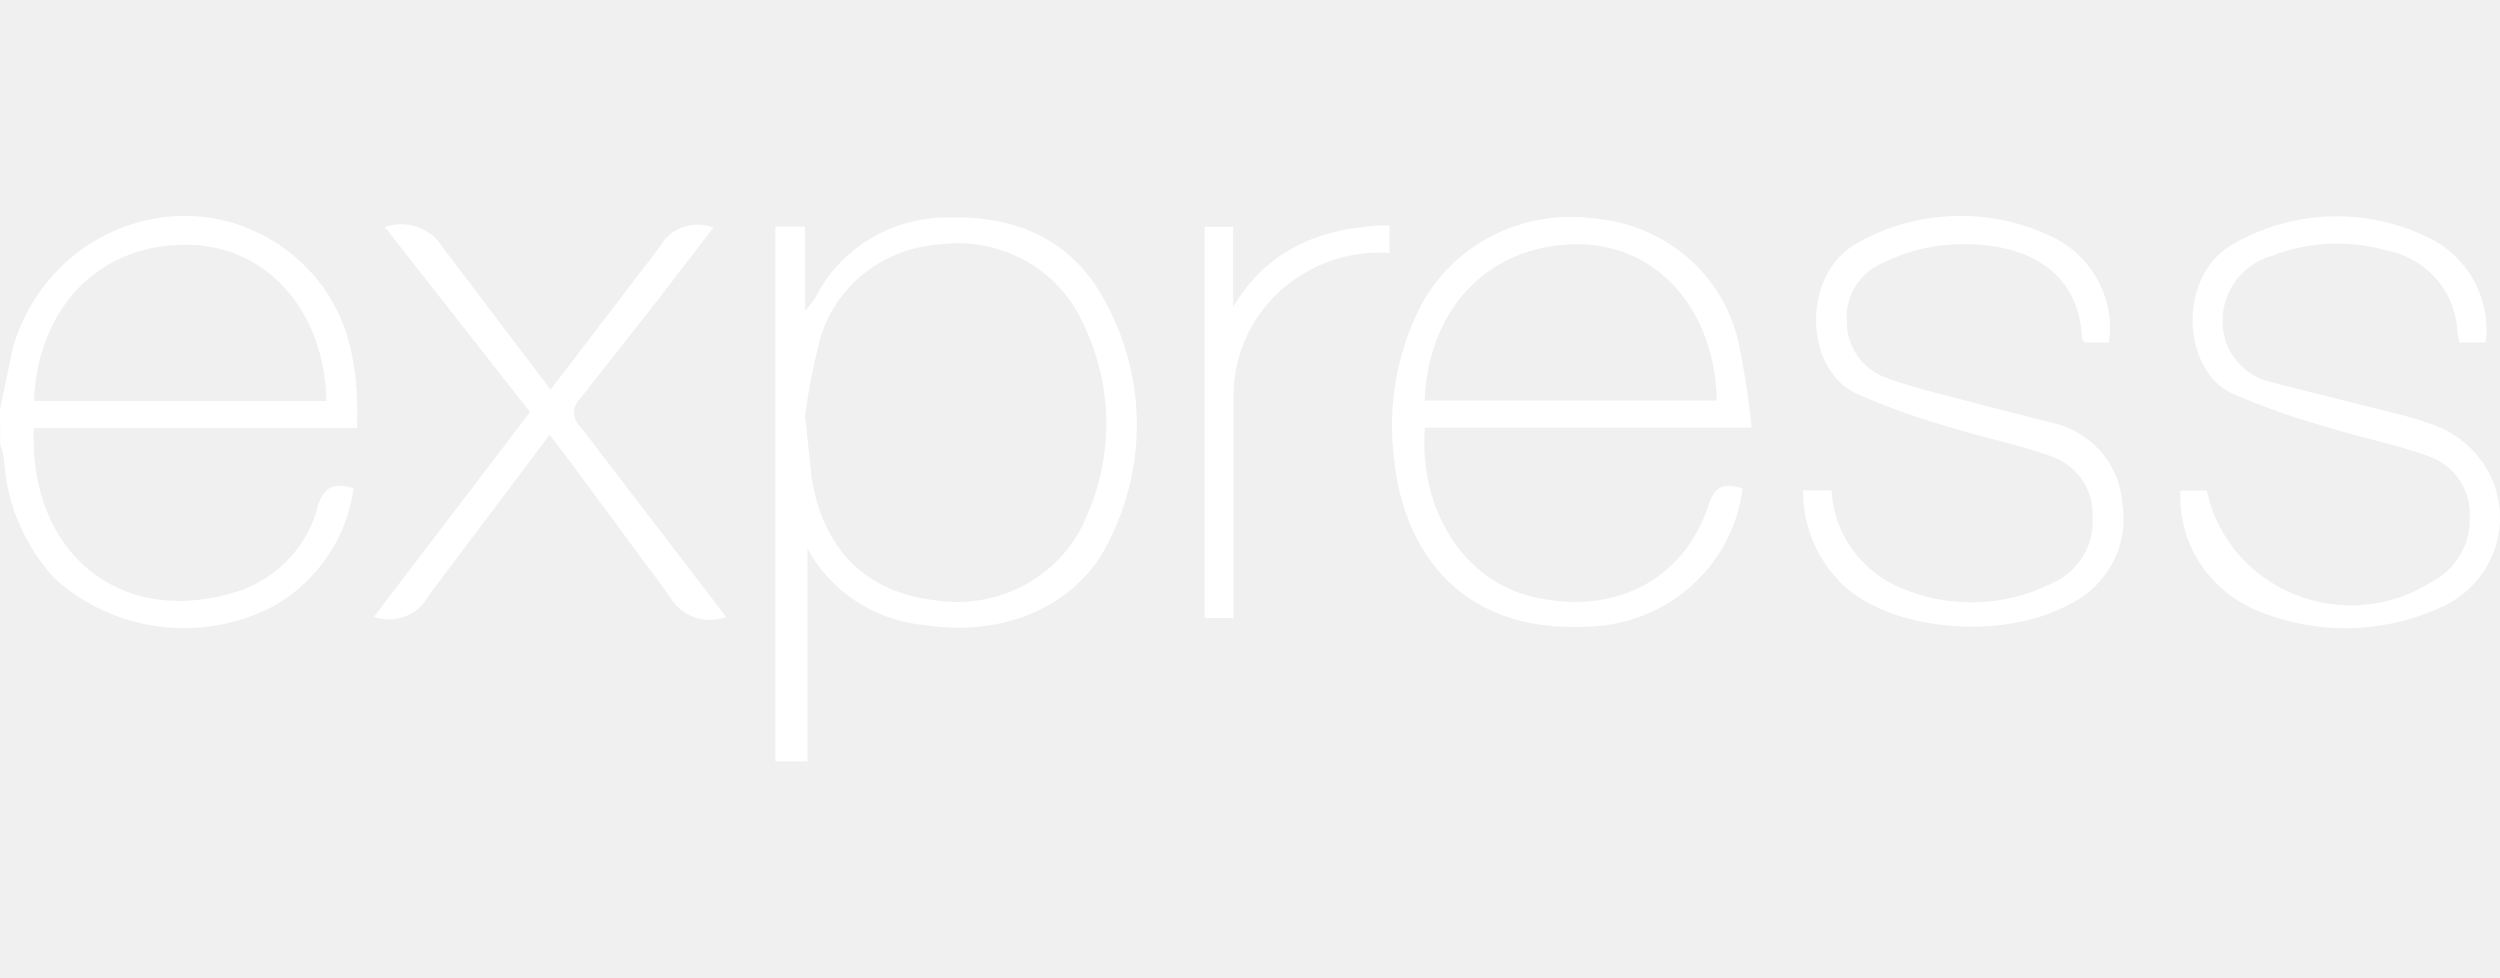
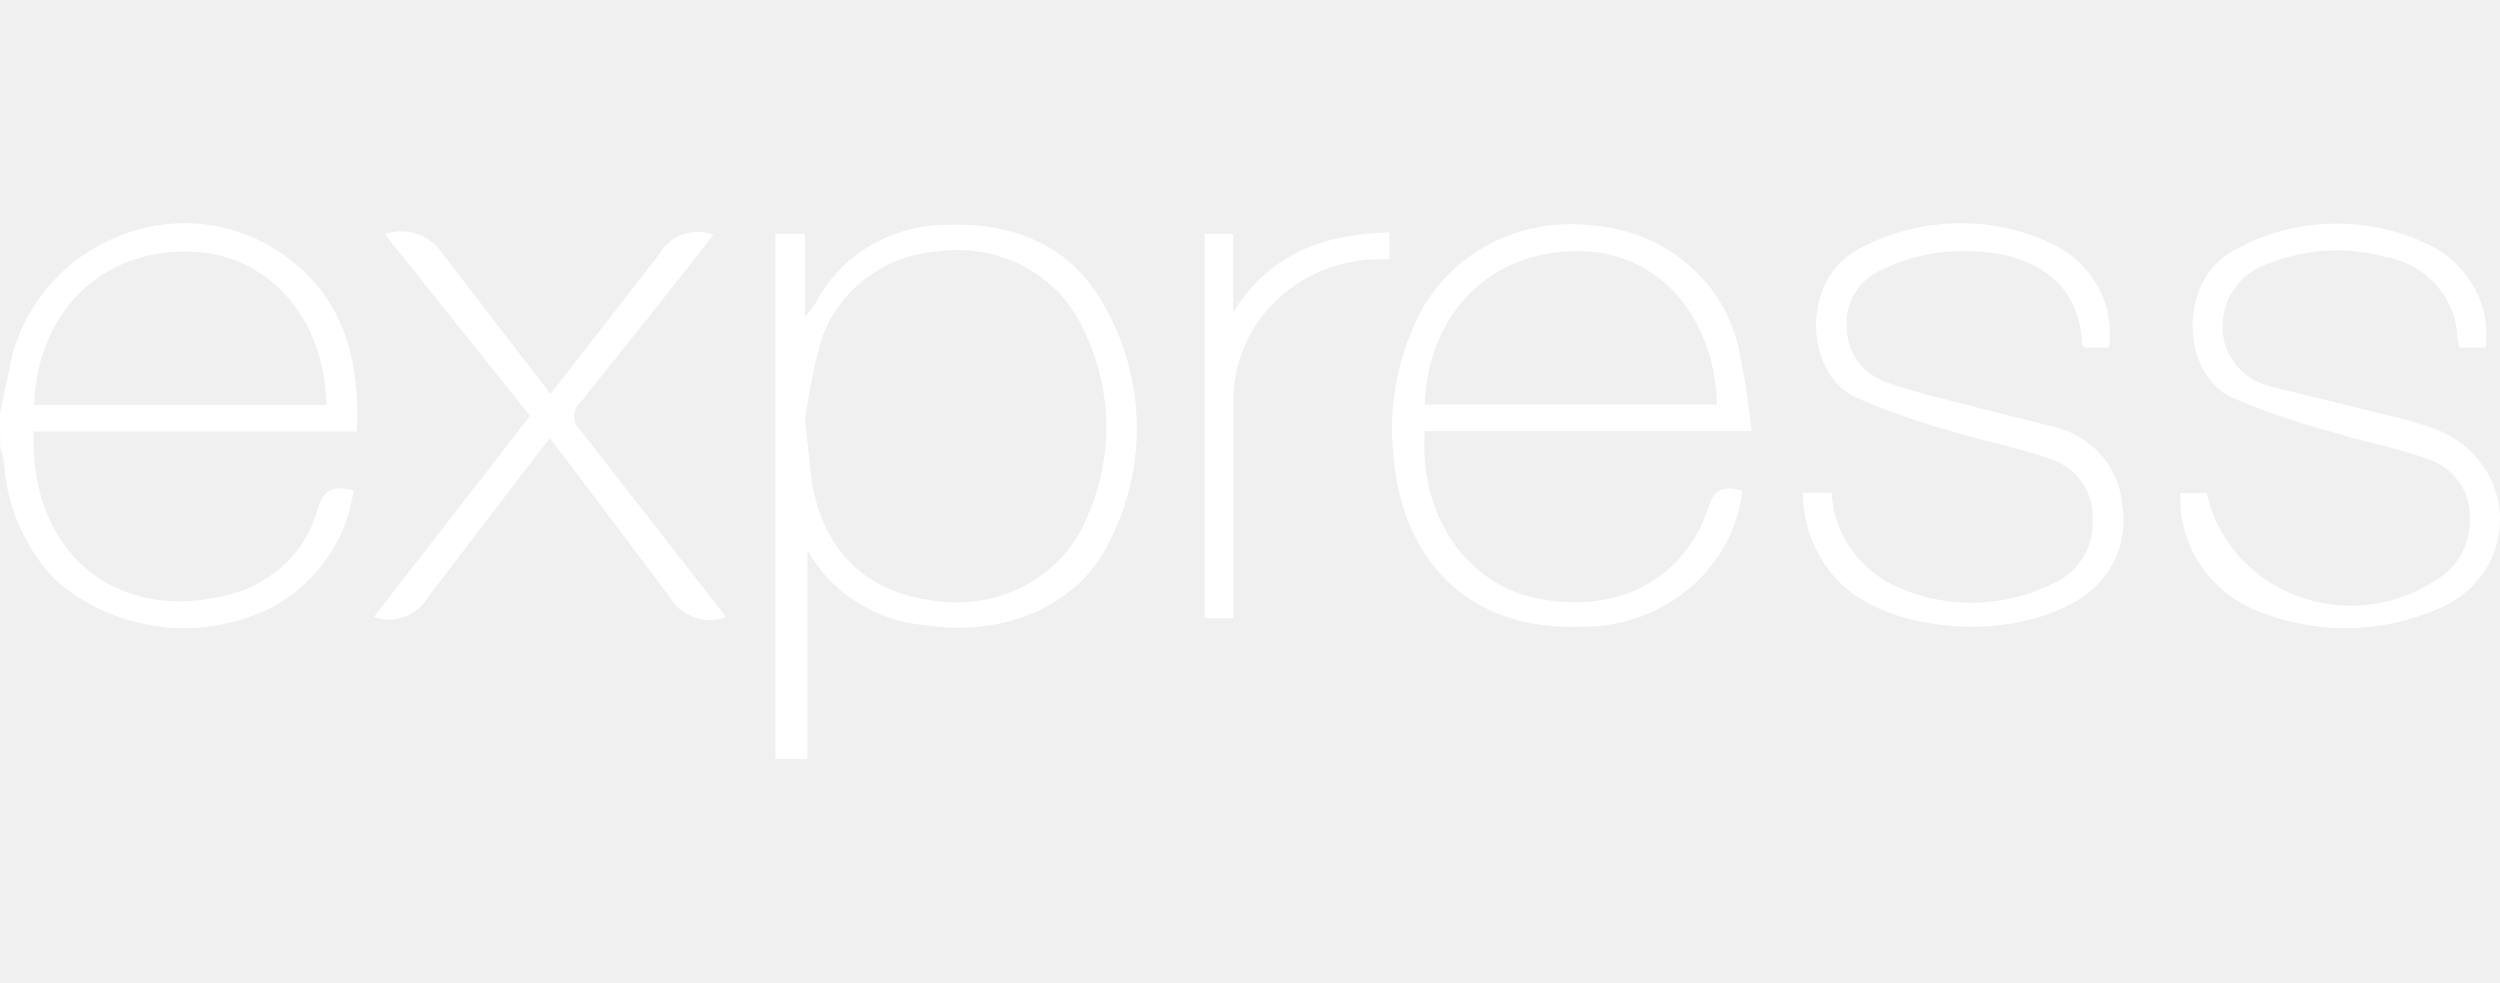
- <svg xmlns="http://www.w3.org/2000/svg" width="110" height="43" viewBox="0 0 110 43" fill="none">
-   <path d="M34.117 33.5V9.969H35.422V13.671C35.576 13.507 35.719 13.332 35.848 13.149C36.939 10.938 39.238 9.542 41.749 9.569C44.725 9.482 47.144 10.56 48.565 13.149C49.469 14.758 49.967 16.555 50.017 18.39C50.066 20.225 49.666 22.045 48.849 23.698C47.525 26.6 44.254 28.042 40.752 27.512C39.663 27.422 38.614 27.066 37.701 26.477C36.788 25.888 36.041 25.085 35.527 24.141V33.499L34.117 33.5ZM35.422 18.293L35.715 21.056C36.231 24.201 38.132 26.059 41.118 26.409C42.52 26.634 43.959 26.377 45.189 25.681C46.419 24.986 47.364 23.895 47.863 22.594C49.025 19.888 48.939 16.825 47.633 14.182C47.101 13.016 46.194 12.052 45.051 11.434C43.908 10.816 42.59 10.579 41.297 10.759C40.083 10.845 38.926 11.299 37.988 12.057C37.05 12.816 36.377 13.841 36.062 14.99C35.784 16.078 35.571 17.18 35.422 18.292V18.293ZM76.671 21.491C76.473 23.148 75.666 24.678 74.401 25.797C73.135 26.916 71.498 27.547 69.792 27.574C64.317 27.843 61.748 24.289 61.34 20.187C61.056 17.96 61.426 15.7 62.406 13.67C63.089 12.277 64.207 11.134 65.598 10.404C66.99 9.675 68.583 9.397 70.147 9.612C71.633 9.736 73.043 10.313 74.175 11.263C75.307 12.213 76.106 13.487 76.457 14.904C76.735 16.196 76.939 17.501 77.07 18.815H62.693C62.426 22.534 64.47 25.523 67.367 26.244C70.975 27.112 74.059 25.584 75.178 22.23C75.427 21.369 75.88 21.247 76.68 21.491H76.671ZM62.682 17.624H75.542C75.462 13.663 72.938 10.783 69.516 10.751C65.652 10.689 62.85 13.453 62.682 17.624ZM79.329 21.578H80.589C80.635 22.486 80.937 23.364 81.461 24.115C81.984 24.866 82.71 25.462 83.557 25.836C84.621 26.304 85.779 26.532 86.946 26.502C88.112 26.471 89.257 26.185 90.294 25.662C90.859 25.413 91.333 25.001 91.651 24.48C91.969 23.959 92.116 23.356 92.071 22.751C92.104 22.168 91.941 21.59 91.608 21.106C91.274 20.621 90.788 20.256 90.223 20.066C88.836 19.561 87.362 19.284 85.948 18.84C84.478 18.431 83.04 17.917 81.647 17.303C79.37 16.216 79.229 11.985 81.807 10.645C83.126 9.917 84.612 9.524 86.127 9.501C87.642 9.478 89.139 9.827 90.481 10.515C92.145 11.413 93.066 13.228 92.792 15.069H91.711C91.711 15.018 91.613 14.973 91.613 14.921C91.479 11.551 88.582 10.497 85.472 10.793C84.532 10.896 83.642 11.173 82.806 11.584C82.304 11.808 81.885 12.179 81.609 12.646C81.332 13.113 81.21 13.653 81.261 14.191C81.262 14.729 81.433 15.253 81.751 15.692C82.07 16.131 82.519 16.462 83.038 16.641C84.396 17.128 85.837 17.441 87.241 17.823L90.635 18.69C91.407 18.938 92.083 19.409 92.575 20.04C93.067 20.672 93.351 21.434 93.39 22.227C93.662 24.009 92.732 25.76 91.089 26.572C88.121 28.214 83.232 27.78 81.055 25.704C79.941 24.608 79.319 23.121 79.332 21.577L79.329 21.578ZM109.384 15.07H108.202C108.202 14.914 108.139 14.763 108.122 14.644C108.103 13.777 107.78 12.944 107.207 12.283C106.634 11.621 105.846 11.173 104.975 11.012C103.332 10.551 101.579 10.634 99.989 11.247C99.361 11.423 98.807 11.793 98.411 12.302C98.016 12.811 97.799 13.432 97.794 14.071C97.772 14.699 97.972 15.315 98.36 15.815C98.749 16.316 99.302 16.669 99.927 16.817L105.33 18.173C105.914 18.31 106.49 18.481 107.053 18.685C108.776 19.298 109.946 20.862 109.998 22.65C110.024 23.525 109.778 24.388 109.294 25.124C108.809 25.86 108.108 26.436 107.283 26.775C106.029 27.332 104.67 27.627 103.292 27.64C101.915 27.654 100.55 27.386 99.284 26.854C98.244 26.415 97.366 25.675 96.768 24.734C96.171 23.792 95.883 22.695 95.943 21.588H97.098C97.532 23.636 98.97 25.341 100.943 26.147C102.916 26.954 105.168 26.756 106.962 25.62C107.501 25.347 107.947 24.928 108.25 24.414C108.552 23.899 108.698 23.311 108.669 22.718C108.696 22.135 108.527 21.559 108.188 21.077C107.85 20.596 107.36 20.235 106.793 20.05C105.406 19.546 103.932 19.277 102.519 18.825C101.04 18.422 99.594 17.914 98.191 17.305C95.969 16.236 95.791 12.039 98.325 10.701C99.661 9.942 101.175 9.534 102.72 9.518C104.265 9.501 105.788 9.875 107.141 10.605C107.915 11.056 108.538 11.718 108.934 12.509C109.33 13.301 109.482 14.188 109.372 15.063L109.384 15.07ZM31.969 27.149C31.503 27.321 30.99 27.32 30.525 27.148C30.06 26.975 29.675 26.642 29.445 26.211L24.85 19.997L24.183 19.13L18.851 26.22C18.634 26.632 18.27 26.953 17.829 27.122C17.387 27.292 16.897 27.299 16.451 27.141L23.321 18.13L16.93 9.988C17.878 9.653 18.935 10.017 19.462 10.856L24.224 17.146L29.014 10.88C29.233 10.475 29.597 10.162 30.036 10.002C30.475 9.842 30.959 9.845 31.396 10.011L28.916 13.229L25.557 17.504C25.463 17.585 25.389 17.685 25.338 17.797C25.287 17.908 25.26 18.029 25.26 18.151C25.26 18.273 25.287 18.394 25.338 18.506C25.389 18.617 25.463 18.717 25.557 18.799L31.955 27.149H31.969ZM61.136 9.901V11.126C60.238 11.069 59.336 11.196 58.491 11.5C57.645 11.804 56.875 12.278 56.228 12.891C55.582 13.504 55.074 14.243 54.737 15.06C54.401 15.877 54.244 16.754 54.275 17.635V27.193H53.004V9.978H54.258V13.505C55.795 10.932 58.167 9.978 61.145 9.908L61.136 9.901ZM0.002 18.017L0.562 15.315C2.099 9.97 8.365 7.747 12.676 11.057C15.2 12.995 15.83 15.741 15.707 18.834H1.486C1.256 24.36 5.334 27.697 10.551 25.994C12.27 25.381 13.564 23.985 13.99 22.249C14.265 21.381 14.721 21.232 15.554 21.483C15.415 22.541 15.033 23.554 14.435 24.447C13.838 25.34 13.042 26.088 12.106 26.636C10.56 27.463 8.786 27.791 7.038 27.572C5.29 27.354 3.657 26.601 2.374 25.42C1.104 24.024 0.337 22.26 0.188 20.397C0.188 20.09 0.084 19.804 0.01 19.529C0.003 19.013 0 18.51 0 18.017H0.002ZM1.504 17.644H14.364C14.283 13.638 11.697 10.796 8.249 10.77C4.41 10.719 1.664 13.498 1.494 17.627L1.504 17.644Z" fill="white" />
+ <svg xmlns="http://www.w3.org/2000/svg" width="112" height="44" viewBox="0 0 112 44" fill="none">
+   <path d="M34.737 34V10.47H36.066V14.171C36.223 14.007 36.368 13.832 36.5 13.649C37.61 11.438 39.952 10.042 42.508 10.069C45.538 9.983 48.001 11.06 49.448 13.649C50.369 15.258 50.876 17.055 50.926 18.89C50.976 20.725 50.569 22.545 49.737 24.198C48.389 27.1 45.059 28.543 41.493 28.013C40.384 27.922 39.316 27.566 38.386 26.977C37.457 26.388 36.696 25.585 36.173 24.641V33.999L34.737 34ZM36.066 18.793L36.364 21.556C36.889 24.701 38.826 26.56 41.866 26.909C43.293 27.134 44.758 26.877 46.01 26.182C47.263 25.486 48.225 24.395 48.733 23.094C49.916 20.388 49.829 17.325 48.5 14.682C47.957 13.517 47.034 12.552 45.87 11.934C44.706 11.316 43.364 11.079 42.047 11.259C40.812 11.345 39.634 11.799 38.679 12.557C37.724 13.316 37.039 14.341 36.718 15.49C36.435 16.578 36.217 17.68 36.066 18.792V18.793ZM78.065 21.991C77.863 23.648 77.042 25.178 75.754 26.297C74.465 27.416 72.798 28.047 71.061 28.074C65.487 28.343 62.871 24.789 62.456 20.687C62.166 18.46 62.543 16.2 63.541 14.17C64.236 12.778 65.374 11.634 66.791 10.904C68.208 10.175 69.83 9.897 71.422 10.112C72.936 10.236 74.371 10.813 75.524 11.763C76.677 12.713 77.489 13.987 77.847 15.404C78.13 16.696 78.338 18.002 78.471 19.315H63.832C63.561 23.034 65.642 26.023 68.592 26.744C72.266 27.612 75.406 26.084 76.545 22.73C76.798 21.869 77.26 21.747 78.074 21.991H78.065ZM63.822 18.125H76.915C76.834 14.163 74.264 11.283 70.78 11.251C66.846 11.19 63.993 13.954 63.822 18.125ZM80.771 22.078H82.054C82.102 22.986 82.409 23.864 82.942 24.615C83.475 25.366 84.213 25.962 85.076 26.336C86.16 26.804 87.339 27.032 88.527 27.002C89.714 26.972 90.879 26.685 91.936 26.162C92.511 25.913 92.994 25.501 93.317 24.98C93.641 24.46 93.79 23.856 93.745 23.251C93.778 22.668 93.613 22.09 93.273 21.606C92.933 21.121 92.439 20.756 91.863 20.566C90.451 20.061 88.95 19.784 87.511 19.341C86.014 18.931 84.55 18.417 83.132 17.803C80.814 16.716 80.67 12.485 83.294 11.146C84.638 10.417 86.15 10.024 87.693 10.001C89.235 9.978 90.76 10.327 92.126 11.015C93.821 11.913 94.758 13.728 94.479 15.569H93.379C93.379 15.518 93.279 15.473 93.279 15.421C93.142 12.051 90.193 10.998 87.026 11.294C86.069 11.396 85.162 11.673 84.312 12.084C83.8 12.308 83.374 12.68 83.092 13.146C82.81 13.614 82.687 14.153 82.738 14.691C82.739 15.229 82.914 15.753 83.238 16.192C83.562 16.631 84.019 16.962 84.548 17.141C85.93 17.628 87.397 17.941 88.828 18.323L92.283 19.191C93.069 19.438 93.757 19.909 94.258 20.54C94.759 21.172 95.049 21.935 95.088 22.727C95.365 24.509 94.418 26.26 92.745 27.072C89.723 28.714 84.746 28.28 82.529 26.204C81.394 25.109 80.761 23.621 80.774 22.077L80.771 22.078ZM111.373 15.57H110.169C110.169 15.414 110.105 15.264 110.087 15.144C110.068 14.278 109.739 13.444 109.156 12.783C108.573 12.121 107.77 11.673 106.884 11.512C105.211 11.051 103.426 11.134 101.807 11.747C101.167 11.923 100.604 12.293 100.201 12.802C99.798 13.311 99.577 13.932 99.572 14.571C99.549 15.199 99.753 15.815 100.149 16.316C100.544 16.816 101.108 17.169 101.744 17.317L107.245 18.673C107.84 18.81 108.426 18.981 109 19.185C110.754 19.798 111.945 21.362 111.998 23.15C112.024 24.025 111.774 24.888 111.281 25.624C110.788 26.36 110.074 26.936 109.234 27.275C107.957 27.832 106.573 28.127 105.17 28.141C103.768 28.154 102.378 27.886 101.09 27.354C100.03 26.915 99.136 26.175 98.528 25.234C97.919 24.293 97.626 23.195 97.687 22.088H98.863C99.305 24.136 100.77 25.841 102.778 26.647C104.787 27.454 107.08 27.256 108.907 26.12C109.455 25.847 109.91 25.428 110.218 24.914C110.526 24.399 110.674 23.811 110.645 23.219C110.672 22.635 110.5 22.059 110.155 21.577C109.811 21.096 109.312 20.735 108.735 20.551C107.323 20.046 105.821 19.778 104.383 19.325C102.877 18.922 101.405 18.414 99.976 17.805C97.714 16.736 97.533 12.539 100.112 11.201C101.473 10.442 103.015 10.034 104.588 10.018C106.161 10.001 107.711 10.375 109.089 11.105C109.877 11.556 110.511 12.218 110.914 13.01C111.318 13.801 111.472 14.688 111.36 15.563L111.373 15.57ZM32.55 27.649C32.076 27.821 31.553 27.821 31.08 27.648C30.606 27.475 30.215 27.142 29.98 26.711L25.301 20.497L24.623 19.63L19.194 26.72C18.973 27.132 18.602 27.453 18.153 27.623C17.703 27.792 17.205 27.799 16.75 27.641L23.745 18.63L17.237 10.488C18.203 10.153 19.279 10.517 19.816 11.356L24.665 17.646L29.542 11.38C29.765 10.975 30.135 10.663 30.582 10.502C31.029 10.342 31.522 10.345 31.967 10.511L29.442 13.729L26.021 18.004C25.926 18.085 25.85 18.185 25.798 18.297C25.746 18.408 25.719 18.529 25.719 18.651C25.719 18.774 25.746 18.895 25.798 19.006C25.85 19.118 25.926 19.217 26.021 19.299L32.536 27.649H32.55ZM62.248 10.401V11.627C61.333 11.569 60.415 11.696 59.554 12C58.694 12.304 57.909 12.778 57.25 13.391C56.592 14.005 56.075 14.744 55.733 15.561C55.39 16.378 55.23 17.255 55.262 18.135V27.693H53.968V10.478H55.244V14.006C56.809 11.432 59.225 10.478 62.257 10.408L62.248 10.401ZM0.002 18.518L0.572 15.815C2.137 10.471 8.517 8.247 12.906 11.557C15.476 13.495 16.118 16.241 15.992 19.334H1.513C1.279 24.86 5.431 28.197 10.743 26.494C12.493 25.882 13.81 24.485 14.244 22.749C14.525 21.881 14.988 21.732 15.837 21.983C15.695 23.041 15.306 24.055 14.698 24.947C14.09 25.84 13.279 26.588 12.326 27.137C10.752 27.963 8.946 28.291 7.166 28.072C5.386 27.854 3.724 27.101 2.417 25.92C1.124 24.525 0.343 22.76 0.191 20.897C0.191 20.59 0.085 20.305 0.011 20.029C0.004 19.514 0 19.01 0 18.518H0.002ZM1.531 18.144H14.625C14.543 14.138 11.91 11.297 8.399 11.27C4.49 11.219 1.694 13.998 1.522 18.127L1.531 18.144Z" fill="white" />
</svg>
